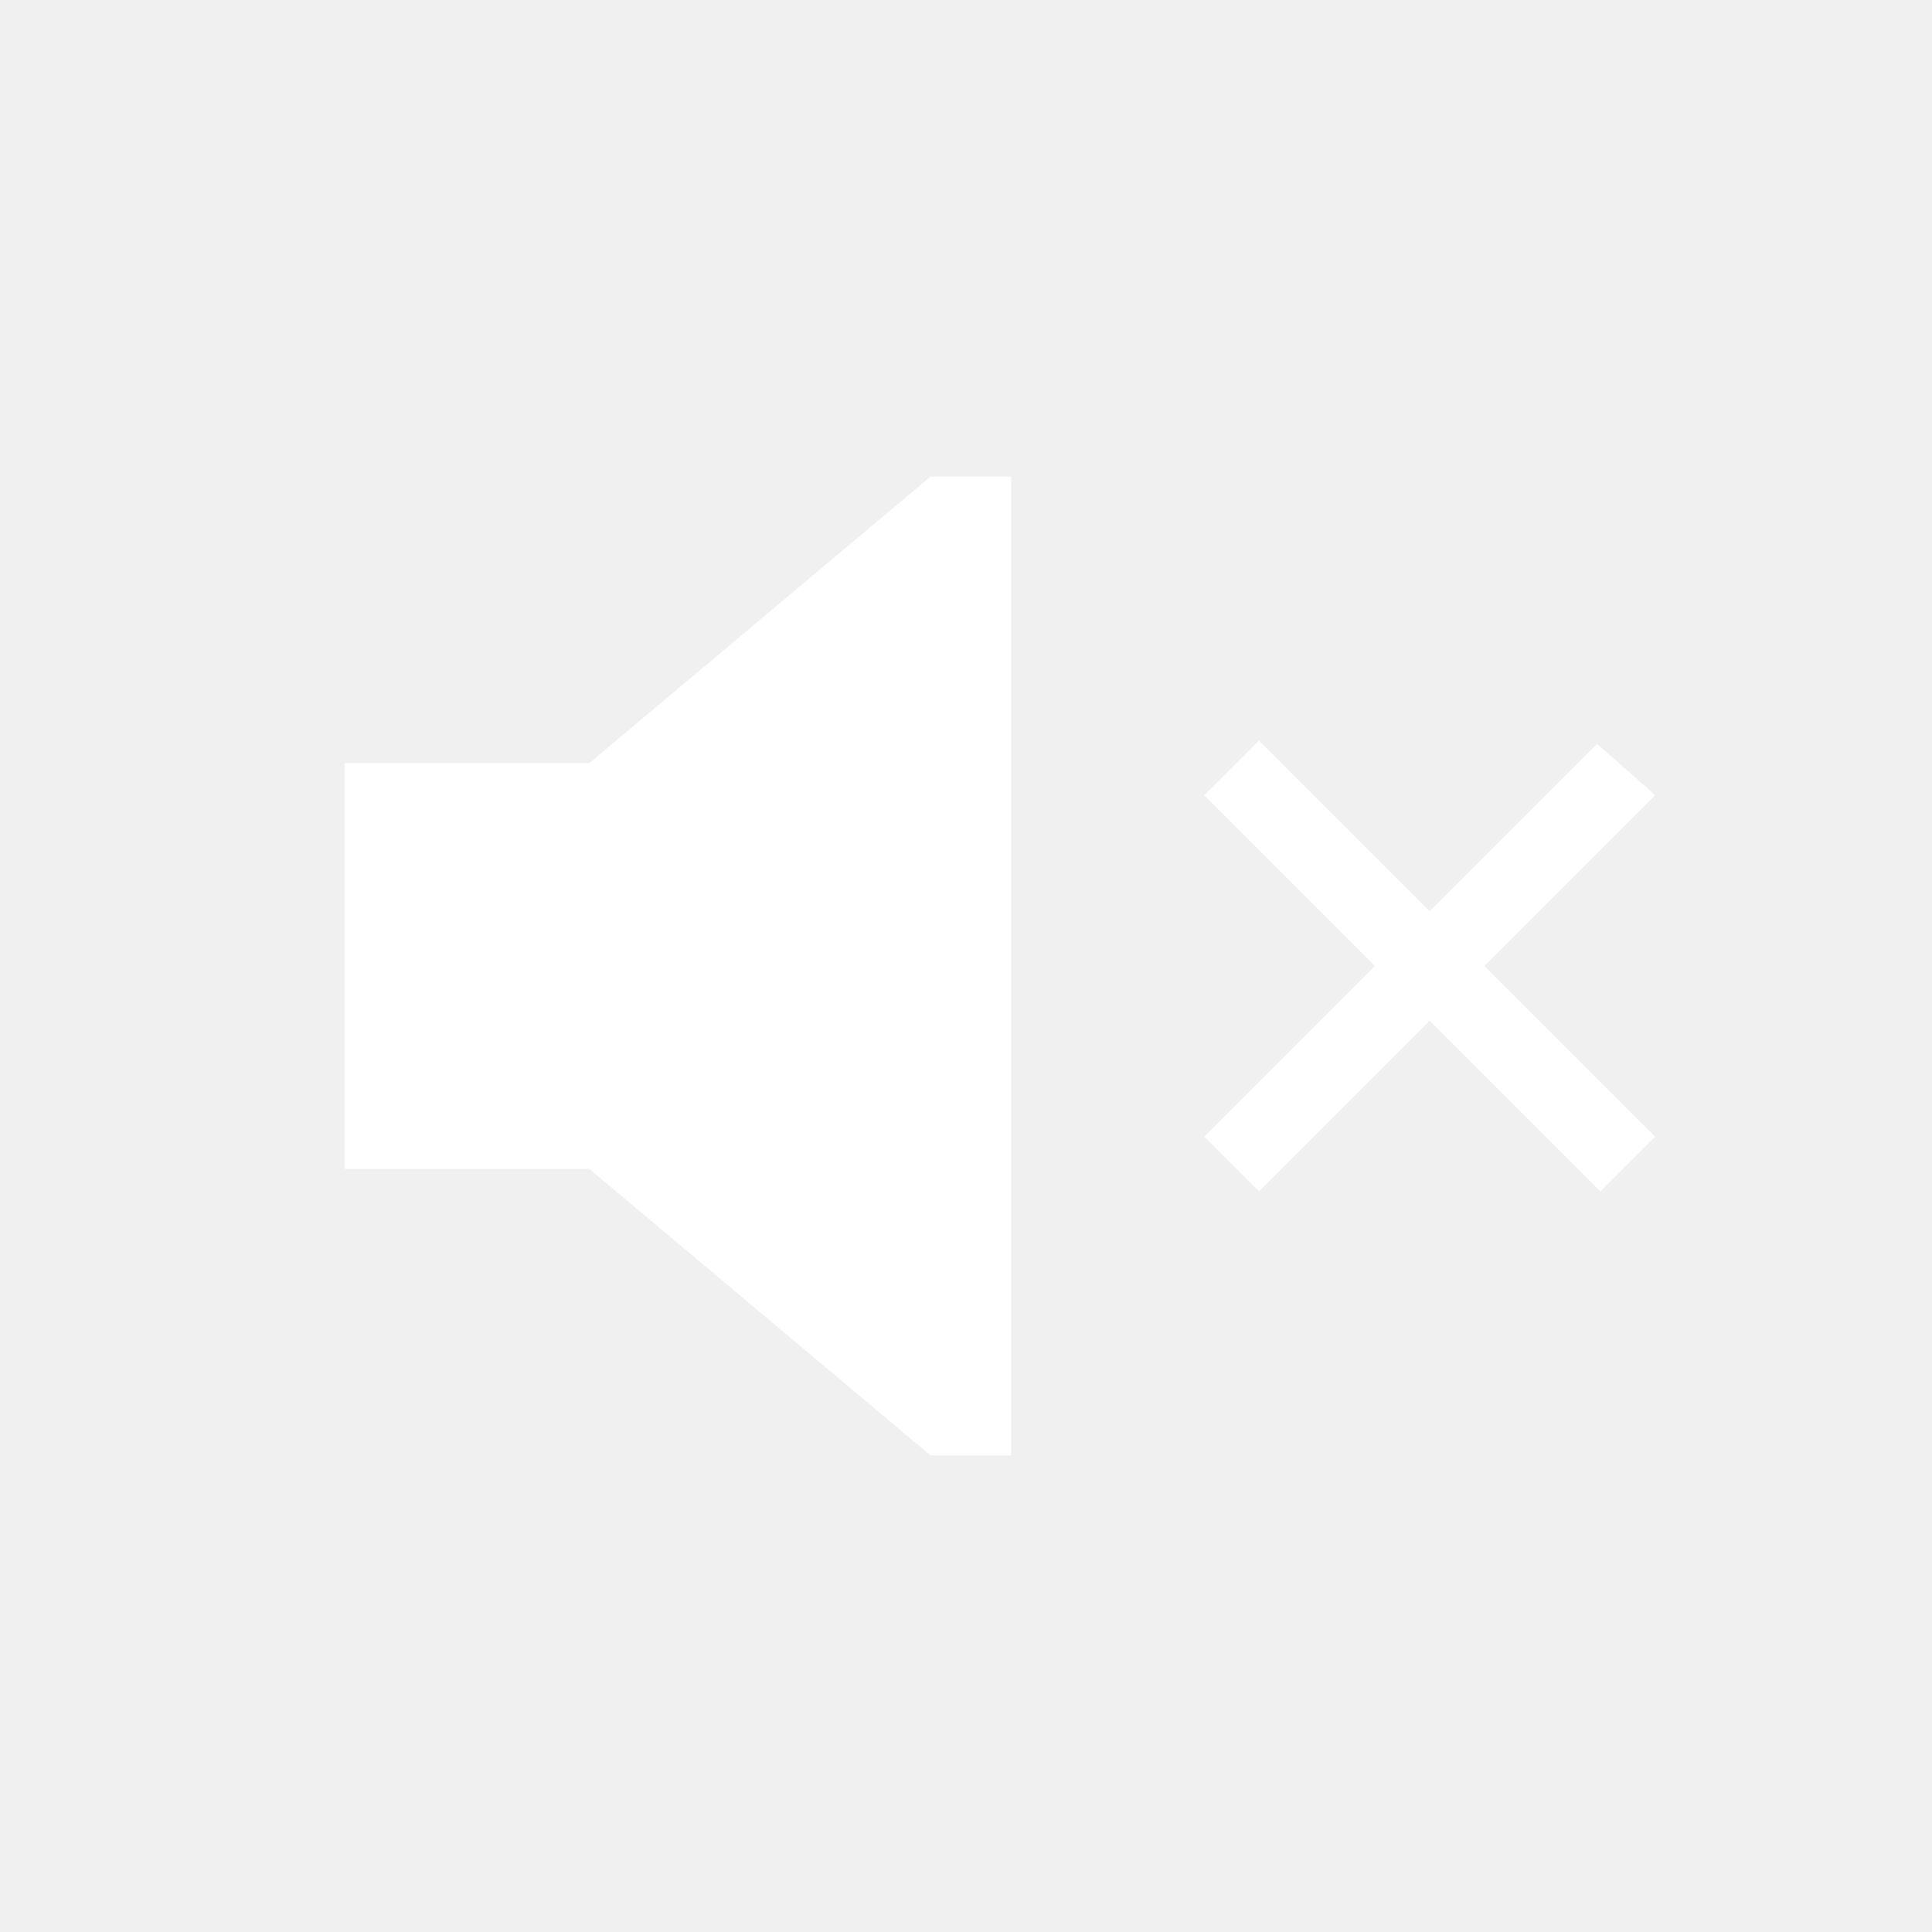
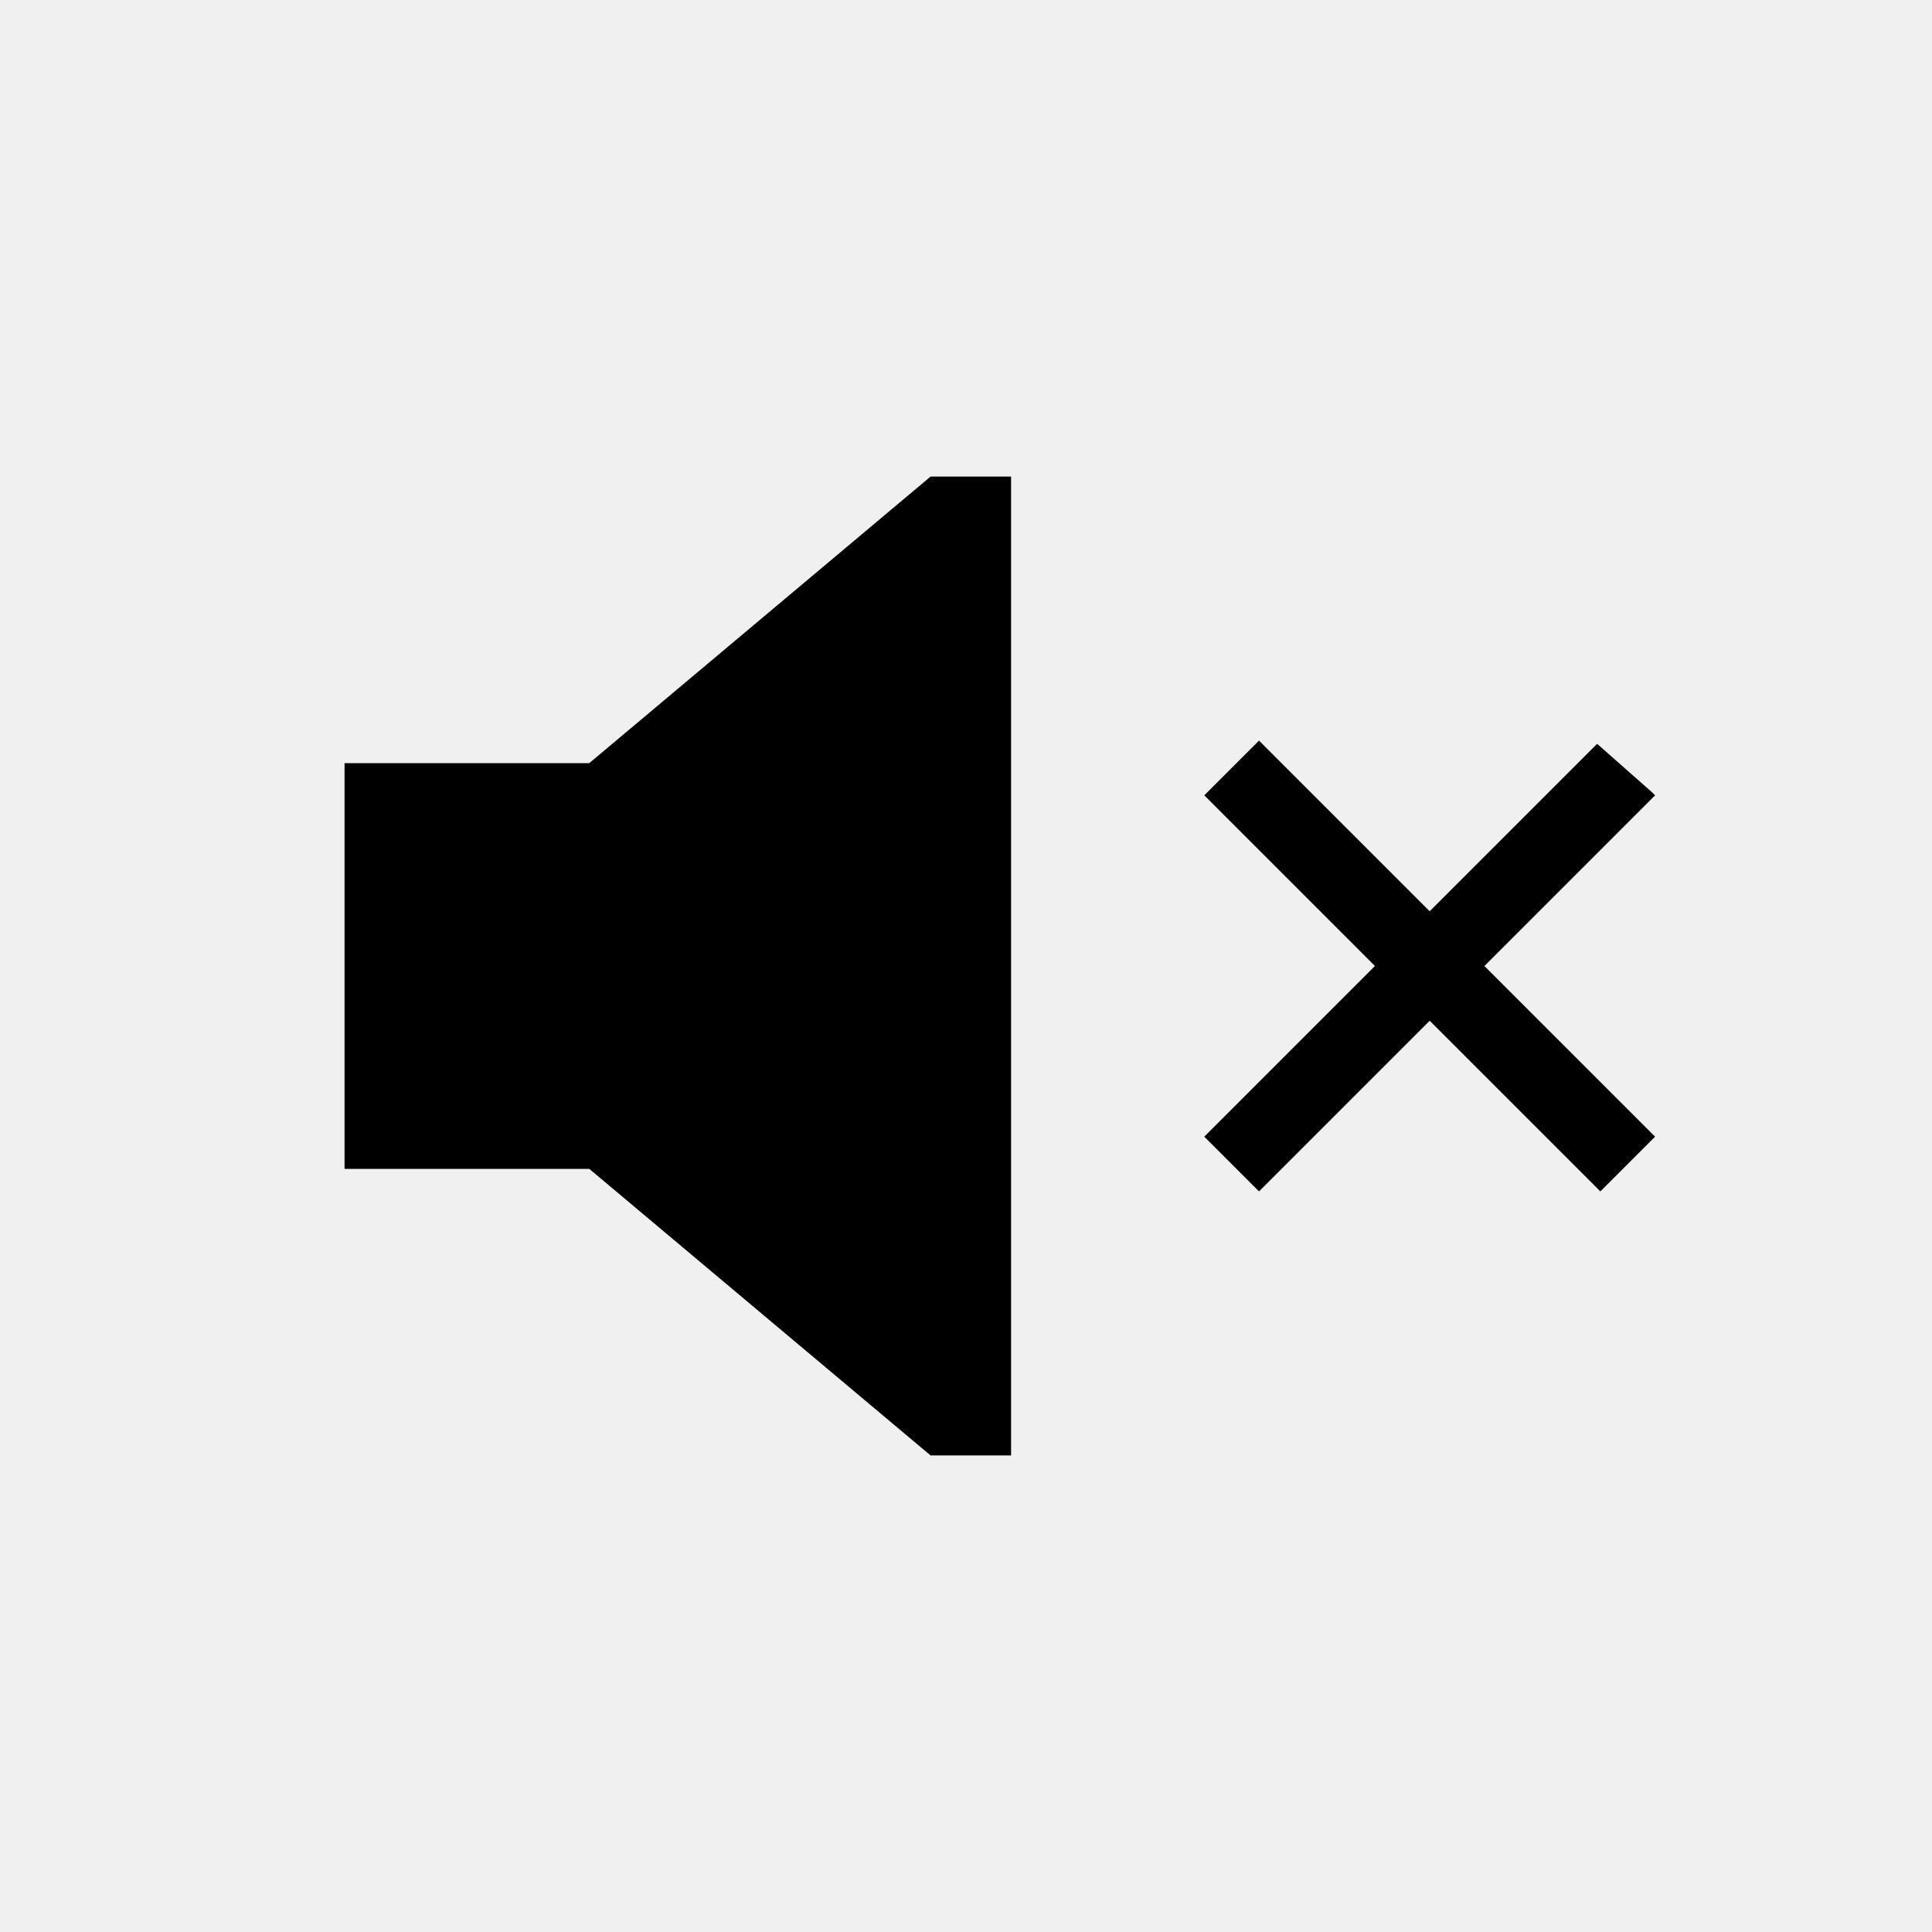
<svg xmlns="http://www.w3.org/2000/svg" version="1.1" id="Ebene_1" x="0px" y="0px" viewBox="0 0 60 60" style="enable-background:new 0 0 60 60;" xml:space="preserve">
-   <style type="text/css">
- 	.st0{fill:#FFFFFF;}
- </style>
  <g>
-     <path class="st0" d="M49.6,23.1L49.6,23.1l-5.2,5.2l-5.2-5.2l-0.1-0.1l-0.1,0.1l-1.5,1.5l-0.1,0.1l0.1,0.1l5.2,5.2l-5.2,5.2   l-0.1,0.1l0.1,0.1l1.5,1.5l0.1,0.1l0.1-0.1l5.2-5.2l5.2,5.2l0.1,0.1l0.1-0.1l1.5-1.5l0.1-0.1l-0.1-0.1L46.1,30l5.2-5.2l0.1-0.1   l-0.1-0.1L49.6,23.1L49.6,23.1L49.6,23.1z" />
-     <polygon class="st0" points="28.9,14.8 28.9,14.8 18.3,23.7 10.7,23.7 10.7,36.3 18.3,36.3 28.9,45.2 28.9,45.2 31.4,45.2    31.4,14.8  " />
+     <path fill="currentcolor" d="M49.6,23.1L49.6,23.1l-5.2,5.2l-5.2-5.2l-0.1-0.1l-0.1,0.1l-1.5,1.5l-0.1,0.1l0.1,0.1l5.2,5.2l-5.2,5.2   l-0.1,0.1l0.1,0.1l1.5,1.5l0.1,0.1l0.1-0.1l5.2-5.2l5.2,5.2l0.1,0.1l0.1-0.1l1.5-1.5l0.1-0.1l-0.1-0.1L46.1,30l5.2-5.2l0.1-0.1   l-0.1-0.1L49.6,23.1L49.6,23.1L49.6,23.1z" />
+     <polygon fill="currentcolor" points="28.9,14.8 28.9,14.8 18.3,23.7 10.7,23.7 10.7,36.3 18.3,36.3 28.9,45.2 28.9,45.2 31.4,45.2   31.4,14.8  " />
  </g>
</svg>
